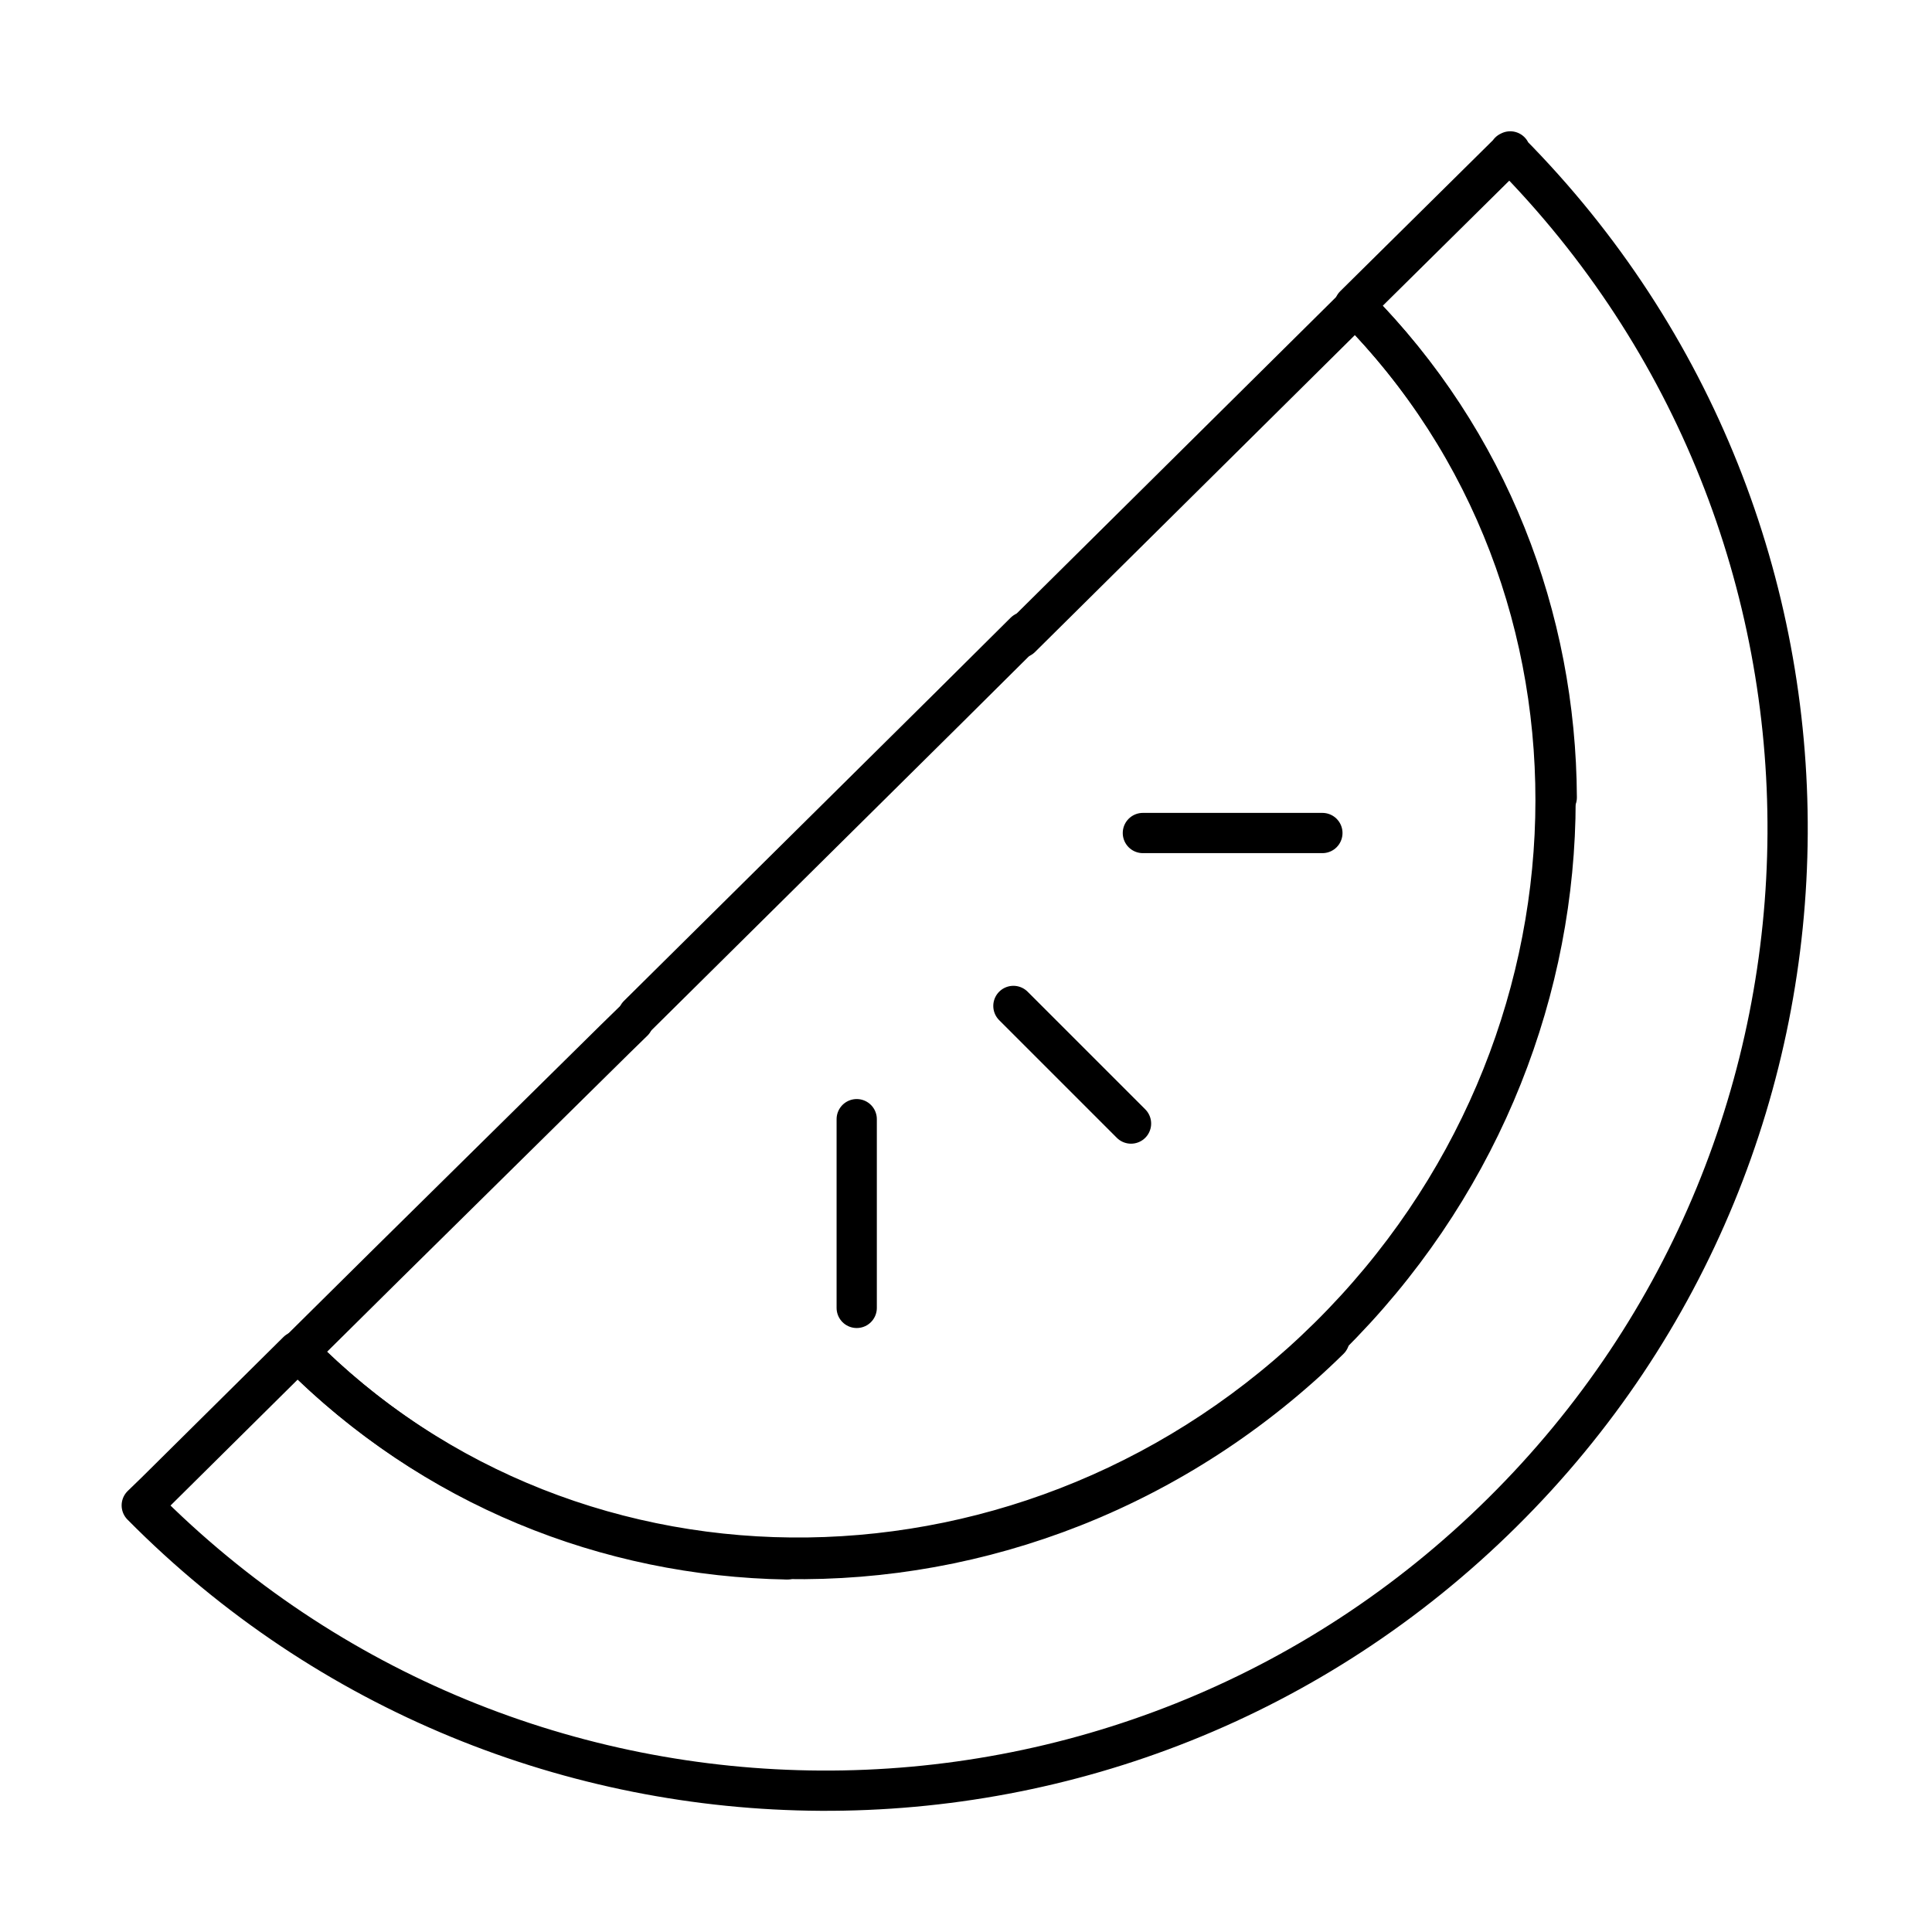
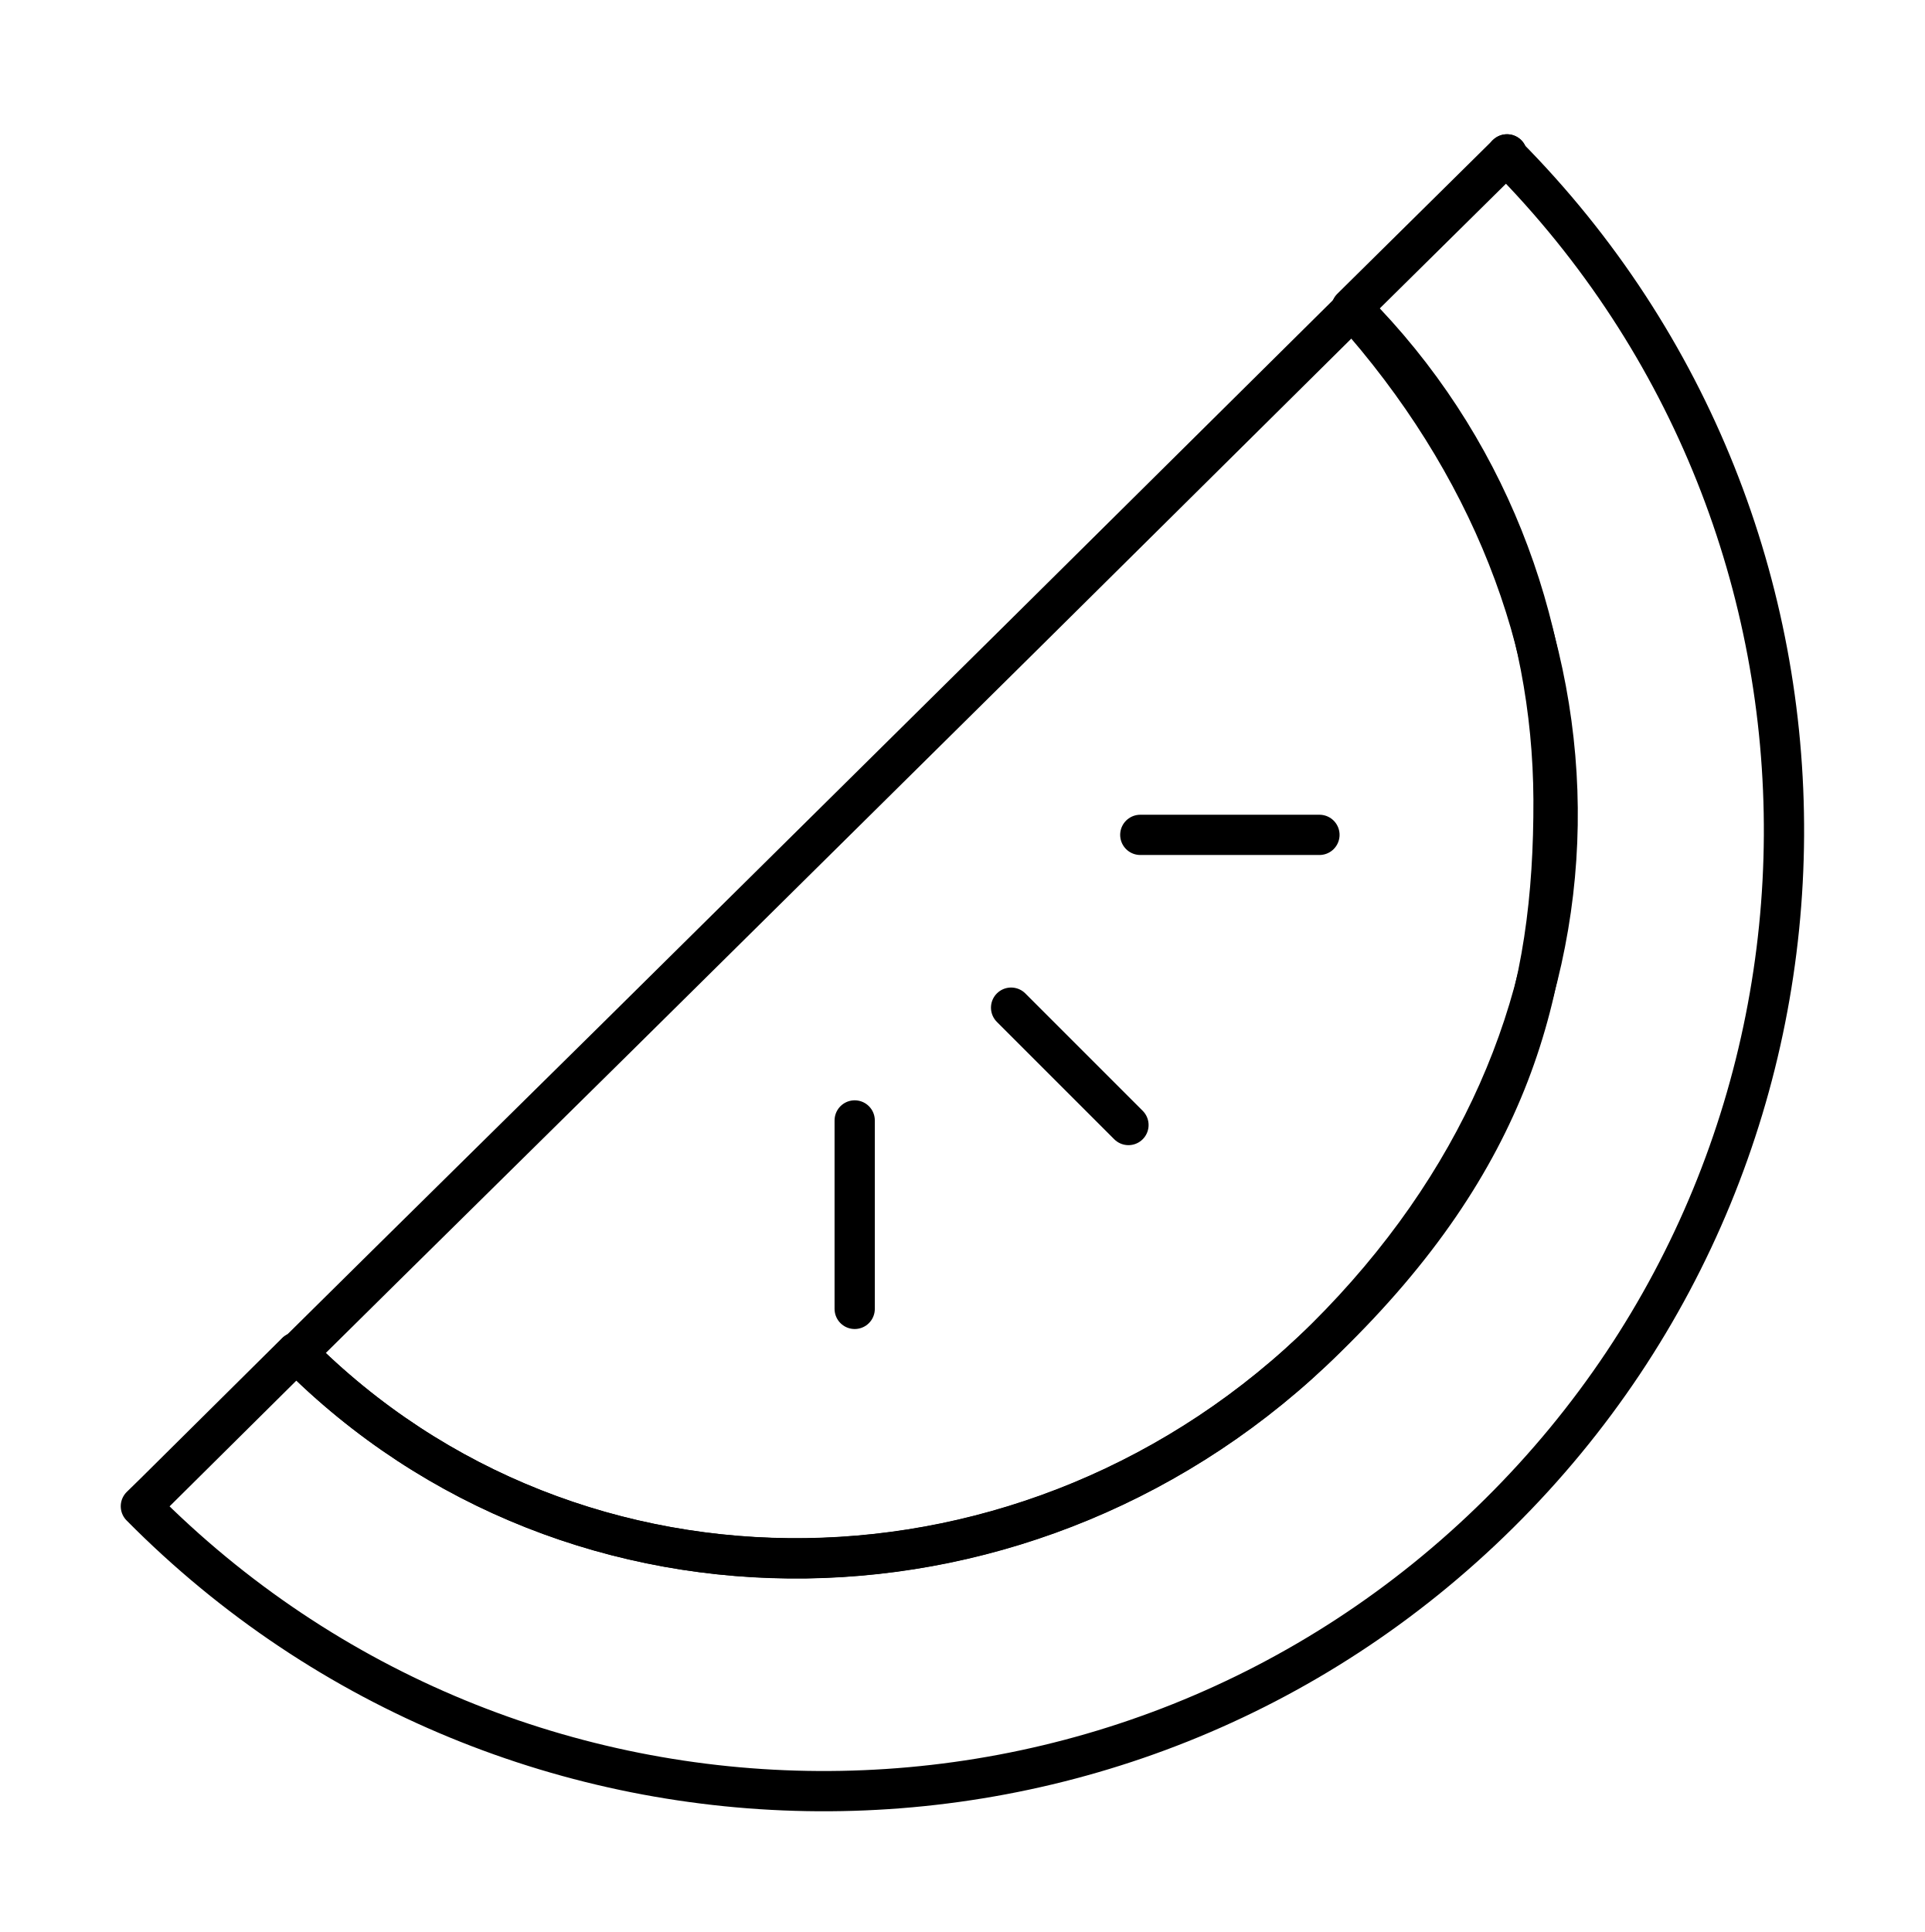
- <svg xmlns="http://www.w3.org/2000/svg" width="48" height="48" viewBox="0 0 48 48">
-   <g transform="translate(0,0) scale(1)">
-     <g transform="translate(0,0)">
-       <g transform="translate(0,0) scale(1)">
-         <g transform="translate(-1.9521,-1.8431) scale(1.090426)" stroke-width="0.917">
-           <defs>
-             <style>
-       .st0 {
-         fill: none;
-         stroke: #000;
-         stroke-linecap: round;
-         stroke-linejoin: round;
-       }
-     </style>
-           </defs>
-           <path class="st0" d="M36.2,5.14l-3.55,3.51c6.33,6.39,6.07,16.92-.58,23.5-6.65,6.58-17.16,6.72-23.5.33l-3.23,3.2-.32.31h0c8.51,8.6,22.4,8.68,31,.16,8.6-8.51,8.68-22.4.16-31h.02Z" />
-           <path class="st0" d="M37.26,19.84v.02h0c-.02-4.09-1.54-8.12-4.59-11.19l-7.62,7.55" />
-           <path class="st0" d="M19.71,37.21h0c4.41.08,8.9-1.59,12.37-5" />
-           <path class="st0" d="M25.14,16.09h0l-1.6,1.59-.06.06-7.15,7.08" />
-           <path class="st0" d="M16.22,24.96l-.41.4-5.2,5.13-2.02,2c3.04,3.08,7.05,4.66,11.13,4.73" />
-           <path class="st0" d="M19.71,37.22" />
-           <line class="st0" x1="27.56" y1="27.29" x2="24.88" y2="24.61" />
-           <line class="st0" x1="31.92" y1="20.67" x2="27.83" y2="20.67" />
-           <line class="st0" x1="21.31" y1="31.49" x2="21.31" y2="27.19" />
-         </g>
-       </g>
-     </g>
-   </g>
+ <svg xmlns="http://www.w3.org/2000/svg" width="47.824" height="48" viewBox="0 0 47.824 48" fill="none" stroke="#000000" stroke-width="1" stroke-linecap="round" stroke-linejoin="round">
+   <path d="M 37.442,3.836 l -3.866,3.82 c 6.899,7.694 6.974,18.011 -0.632,25.583 c -7.238,7.162 -18.68,7.317 -25.583,0.36 l -3.514,3.485 l -0.347,0.339 l 0,0 c 9.263,9.363 24.387,9.451 33.746,0.176 c 9.363,-9.263 9.451,-24.387 0.176,-33.746 l 0.021,0 l 0,-0.013 Z" />
+   <path d="M 3.5,37.418" />
+   <path d="M 37.442,3.848 l 0,-0.013" />
+   <path d="M 7.387,33.611 l 2.201,-2.176 l 5.661,-5.585 l 10.058,-9.949 l 8.296,-8.221 c 3.322,3.343 4.974,7.731 4.995,12.183 c 0.017,4.799 -1.092,8.941 -5.648,13.379 c -7.238,7.162 -18.68,7.317 -25.583,0.36" />
+   <path d="M 28.037,27.951 l -2.916,-2.916" />
+   <path d="M 32.782,20.742 l -4.451,0" />
+   <path d="M 21.235,32.519 l 0,-4.682" />
</svg>
